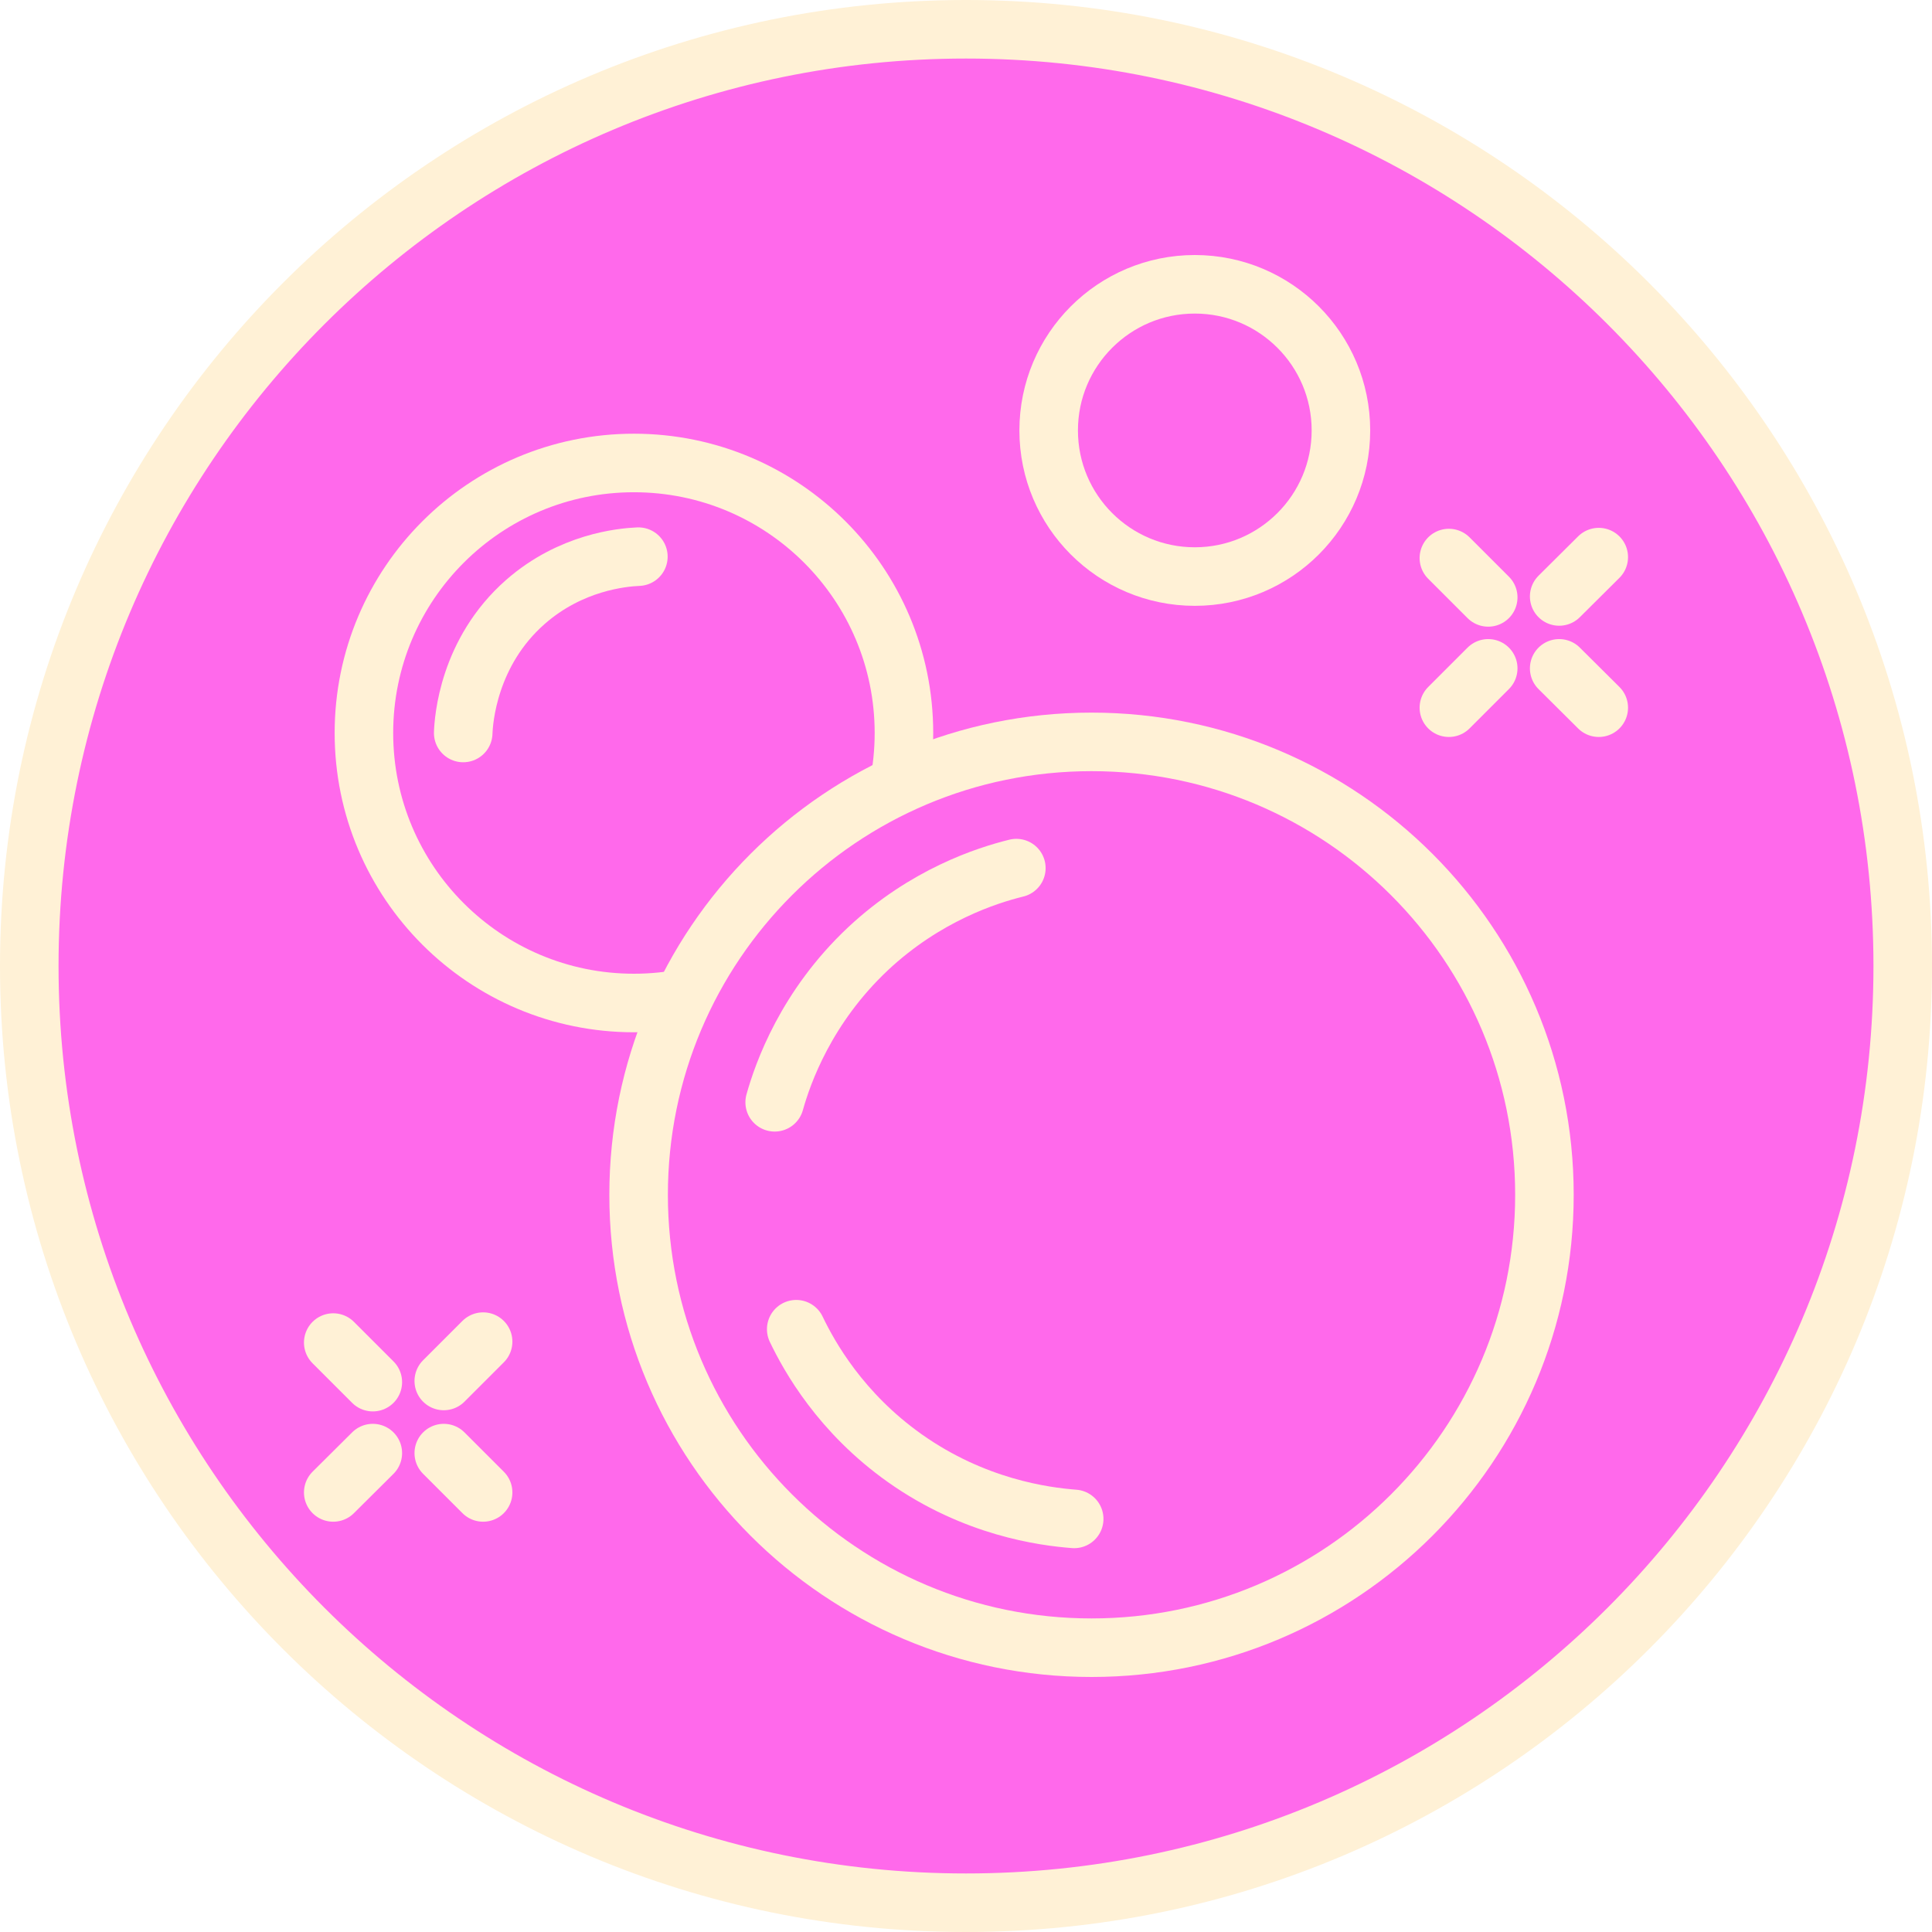
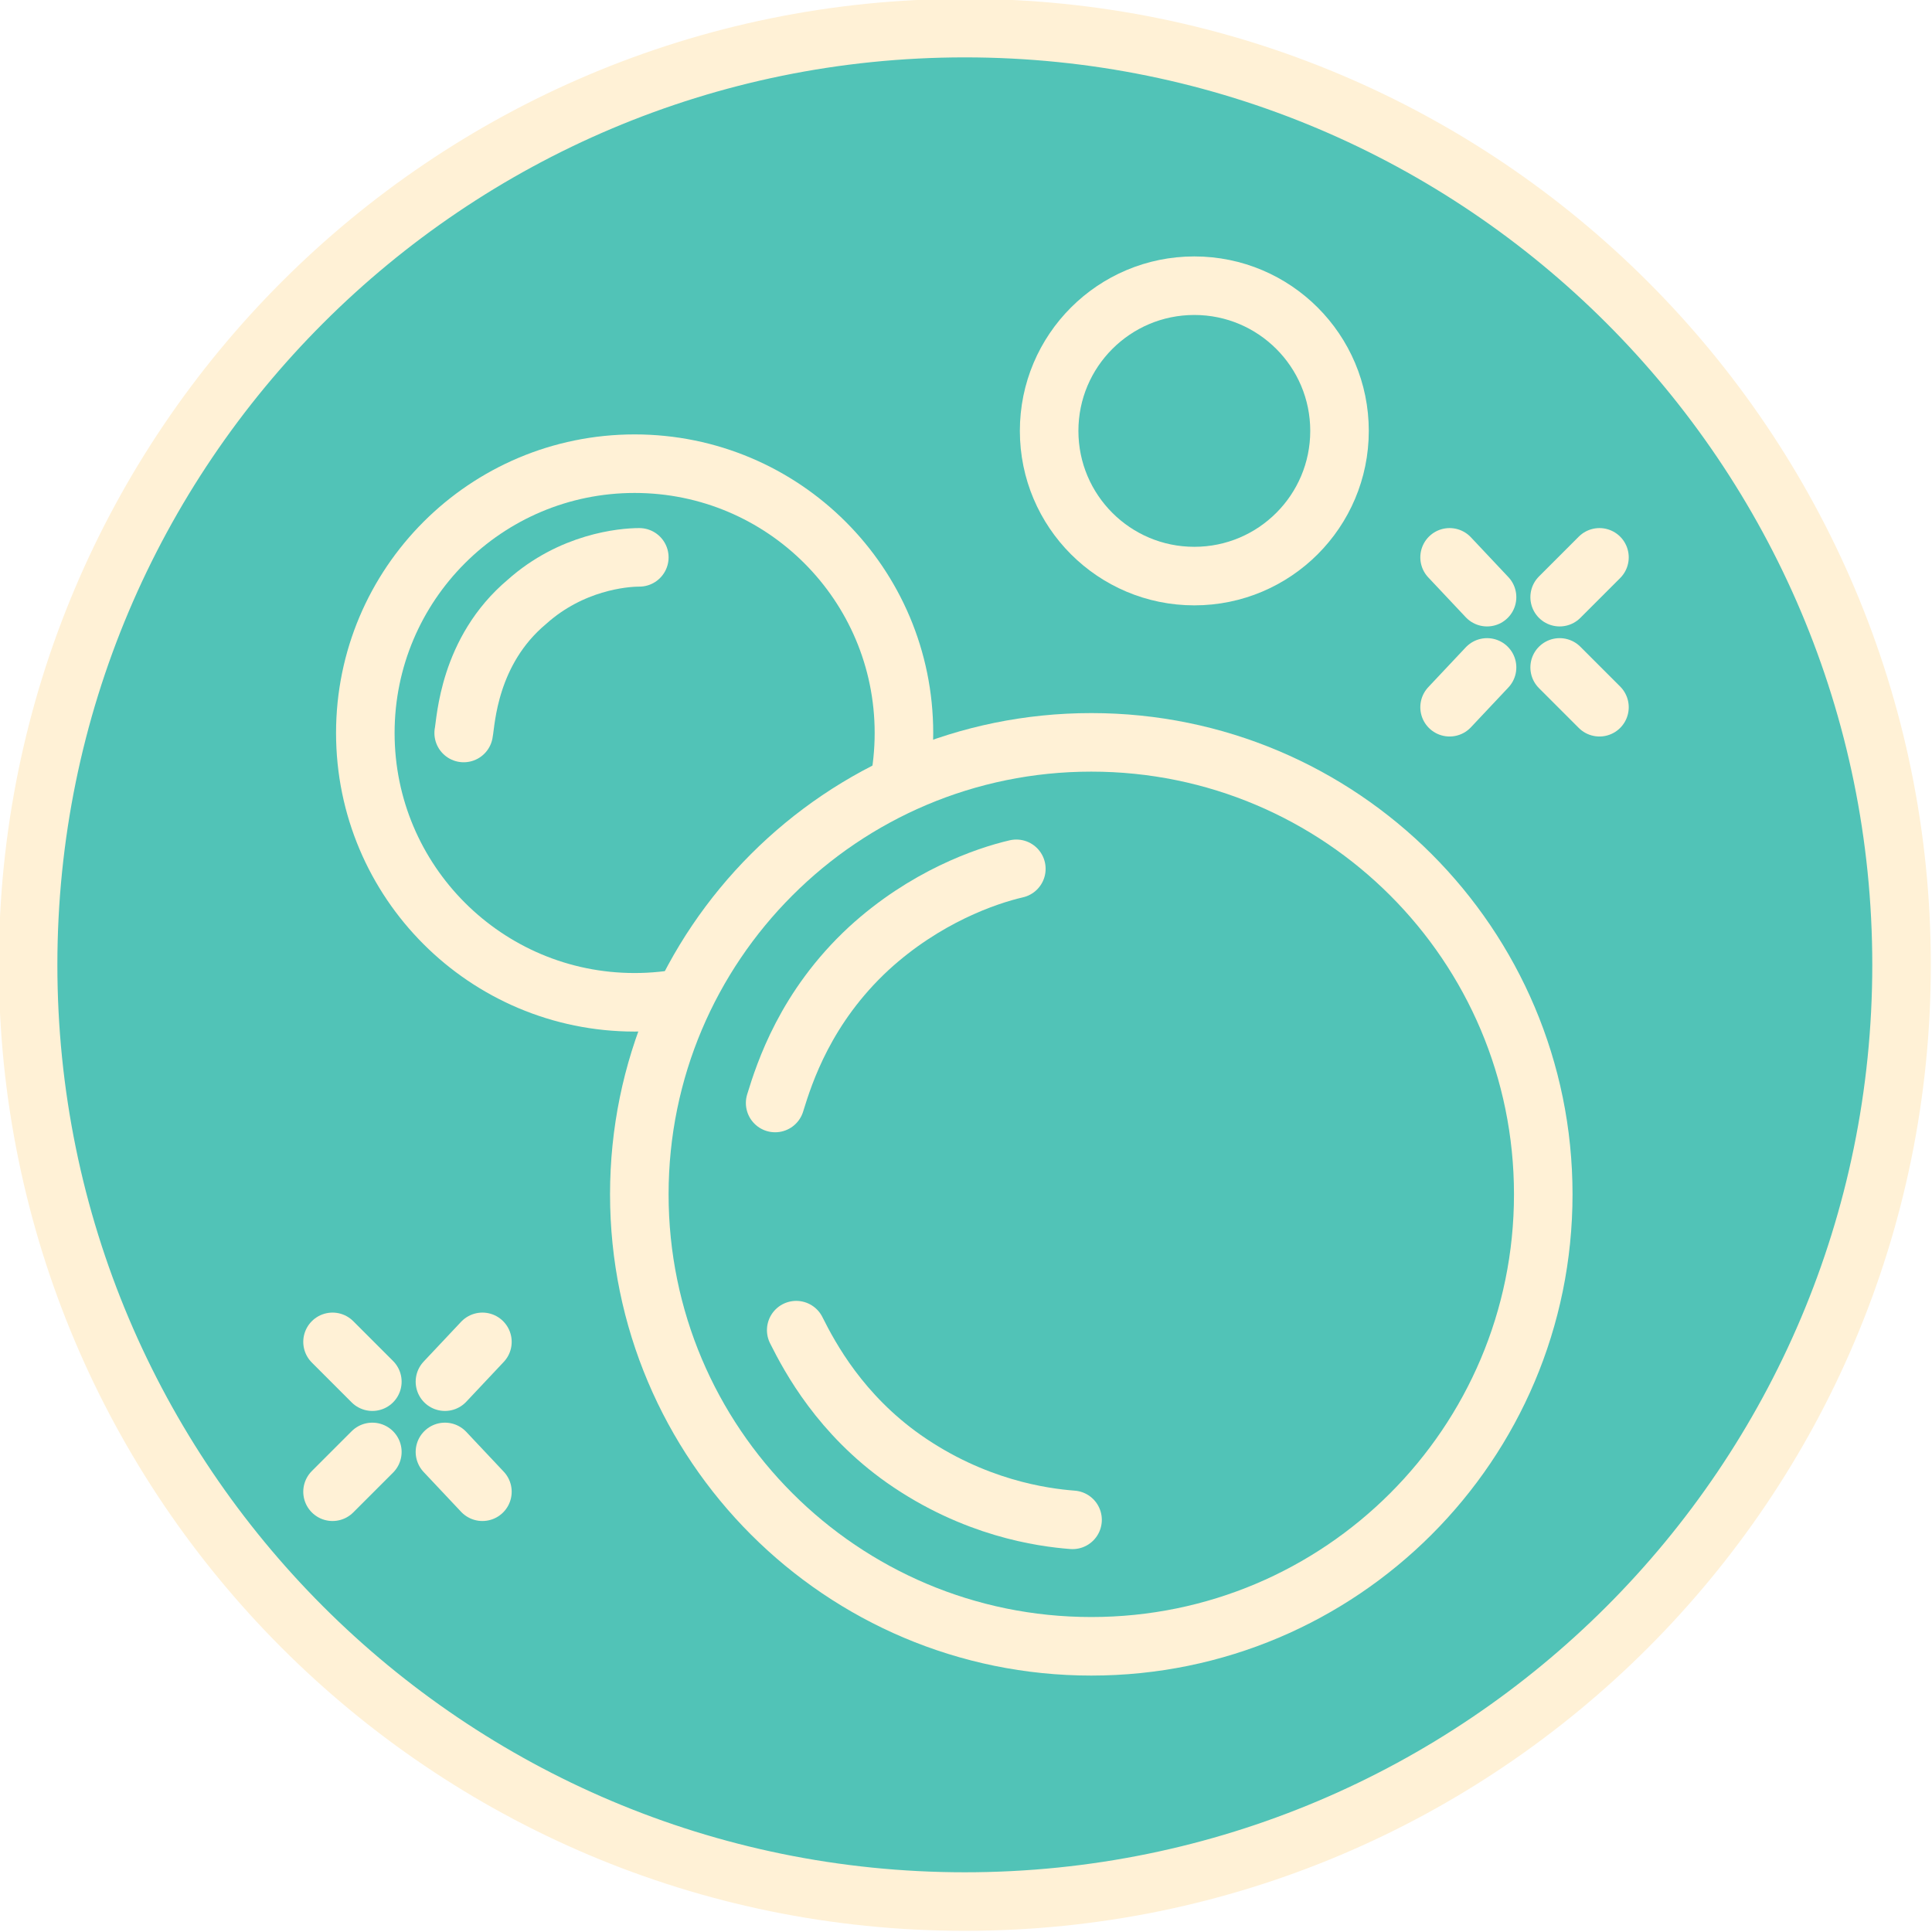
- <svg xmlns="http://www.w3.org/2000/svg" id="_лой_2" viewBox="0 0 82.5 82.5">
-   <defs>
-     <style>.cls-1{fill:#ff69eb;}.cls-1,.cls-2{stroke:#fff1d6;stroke-linecap:round;stroke-linejoin:round;stroke-width:2.5px;}.cls-2{fill:none;}</style>
-   </defs>
+ <svg xmlns="http://www.w3.org/2000/svg" version="1.1" id="_лой_2" x="0px" y="0px" viewBox="0 0 82.5 82.5" style="enable-background:new 0 0 82.5 82.5;" xml:space="preserve">
+   <style type="text/css">
+ 	.st0{fill:#51C3B7;stroke:#FFF1D6;stroke-width:2.5;stroke-linecap:round;stroke-linejoin:round;}
+ 	.st1{fill:none;stroke:#FFF1D6;stroke-width:2.5;stroke-linecap:round;stroke-linejoin:round;}
+ </style>
  <g id="_лой_1-2">
-     <circle class="cls-1" cx="41.25" cy="41.25" r="40" />
+     <circle class="st0" cx="41.2" cy="41.2" r="40" />
    <g>
-       <circle class="cls-2" cx="51.02" cy="18.38" r="6.24" />
-       <circle class="cls-2" cx="27.07" cy="31.3" r="11.53" />
-       <path class="cls-2" d="M27.26,23.77c-.69,.03-2.88,.23-4.82,1.93-2.45,2.15-2.64,5.06-2.66,5.6" />
-       <circle class="cls-1" cx="46.61" cy="51.02" r="19.34" />
-       <path class="cls-2" d="M43.4,37.07c-1.26,.31-3.88,1.15-6.33,3.44-2.65,2.49-3.64,5.31-3.99,6.56" />
-       <path class="cls-2" d="M34,56.76c.56,1.17,1.9,3.57,4.64,5.51,2.97,2.1,5.93,2.49,7.23,2.59" />
+       <circle class="st1" cx="51" cy="18.4" r="6.2" />
+       <circle class="st1" cx="27.1" cy="31.3" r="11.5" />
+       <path class="st1" d="M27.3,23.8c-0.7,0-2.9,0.2-4.8,1.9c-2.5,2.1-2.6,5.1-2.7,5.6" />
+       <circle class="st0" cx="46.6" cy="51" r="19.3" />
+       <path class="st1" d="M43.4,37.1c-1.3,0.3-3.9,1.2-6.3,3.4c-2.7,2.5-3.6,5.3-4,6.6" />
+       <path class="st1" d="M34,56.8c0.6,1.2,1.9,3.6,4.6,5.5c3,2.1,5.9,2.5,7.2,2.6" />
      <g>
-         <line class="cls-2" x1="61.87" y1="23.83" x2="63.55" y2="25.51" />
-         <line class="cls-2" x1="61.87" y1="30.22" x2="63.55" y2="28.54" />
-         <line class="cls-2" x1="68.27" y1="23.79" x2="66.58" y2="25.47" />
-         <line class="cls-2" x1="68.27" y1="30.22" x2="66.58" y2="28.54" />
+         <line class="st1" x1="61.9" y1="23.8" x2="63.5" y2="25.5" />
+         <line class="st1" x1="61.9" y1="30.2" x2="63.5" y2="28.5" />
+         <line class="st1" x1="68.3" y1="23.8" x2="66.6" y2="25.5" />
+         <line class="st1" x1="68.3" y1="30.2" x2="66.6" y2="28.5" />
      </g>
      <g>
-         <line class="cls-2" x1="14.23" y1="57.33" x2="15.92" y2="59.02" />
-         <line class="cls-2" x1="14.23" y1="63.73" x2="15.92" y2="62.05" />
-         <line class="cls-2" x1="20.63" y1="57.29" x2="18.95" y2="58.97" />
-         <line class="cls-2" x1="20.63" y1="63.73" x2="18.95" y2="62.05" />
+         <line class="st1" x1="14.2" y1="57.3" x2="15.9" y2="59" />
+         <line class="st1" x1="14.2" y1="63.7" x2="15.9" y2="62" />
+         <line class="st1" x1="20.6" y1="57.3" x2="19" y2="59" />
+         <line class="st1" x1="20.6" y1="63.7" x2="19" y2="62" />
      </g>
    </g>
  </g>
</svg>
